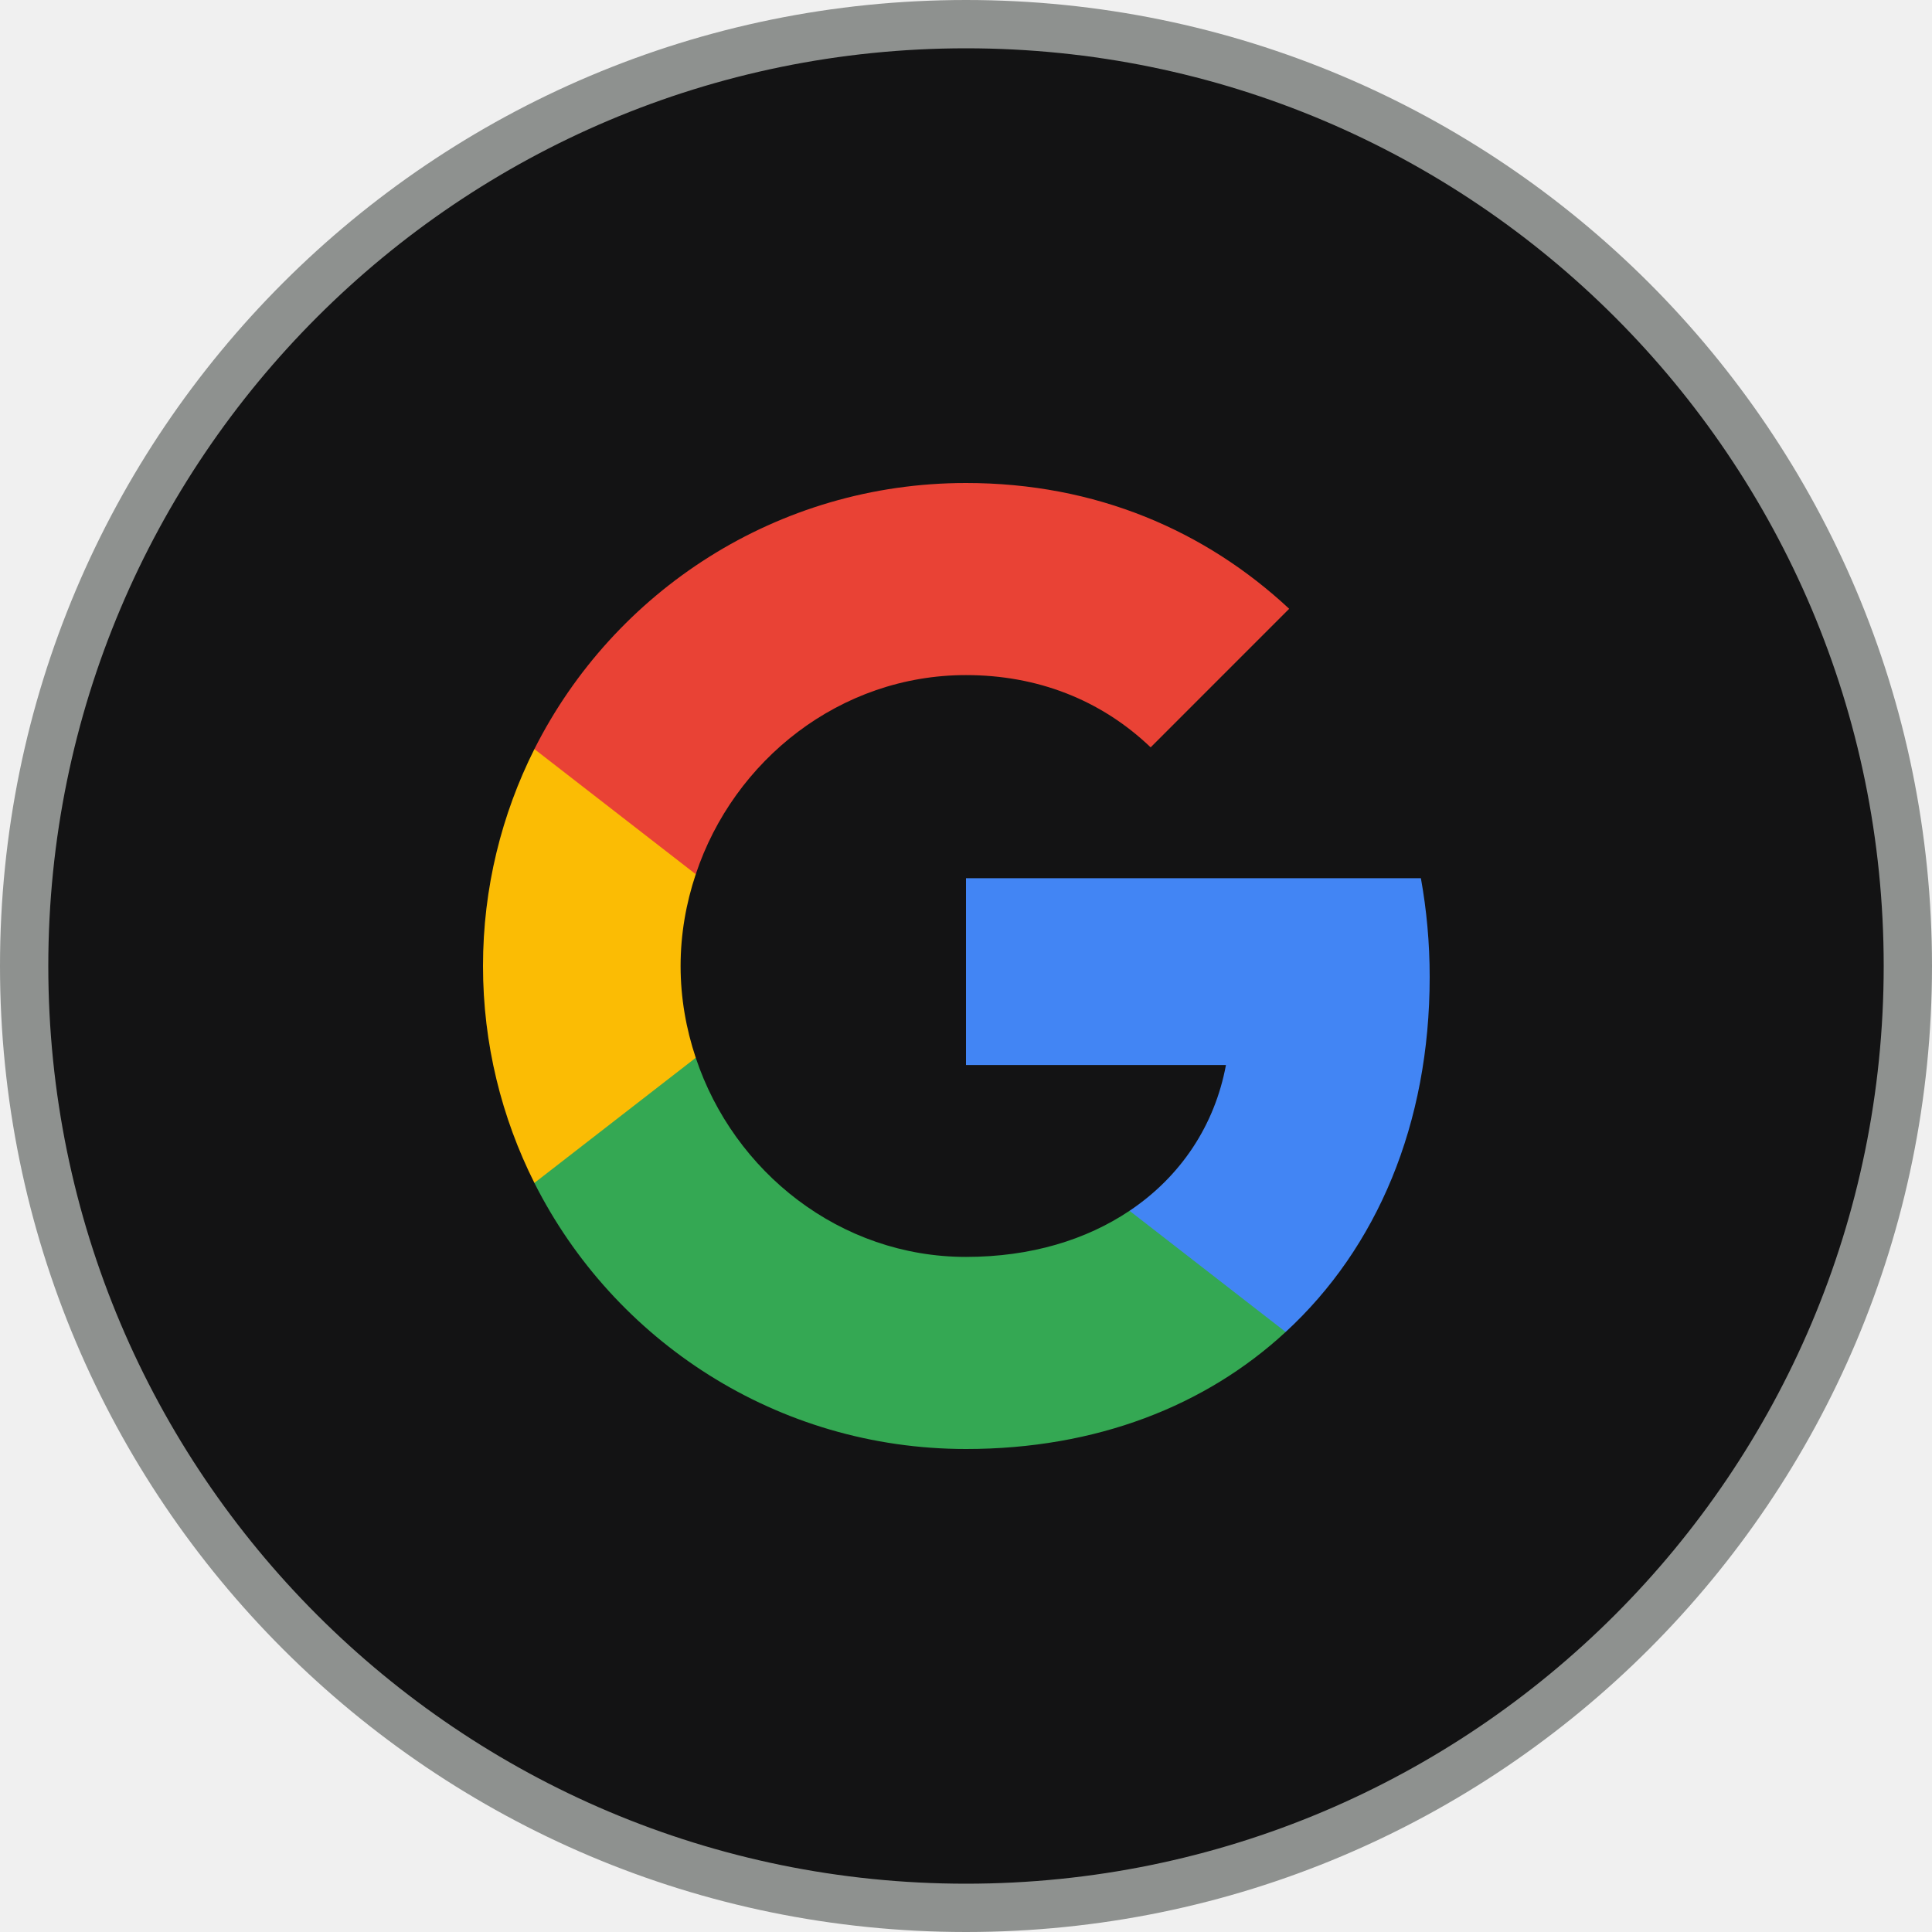
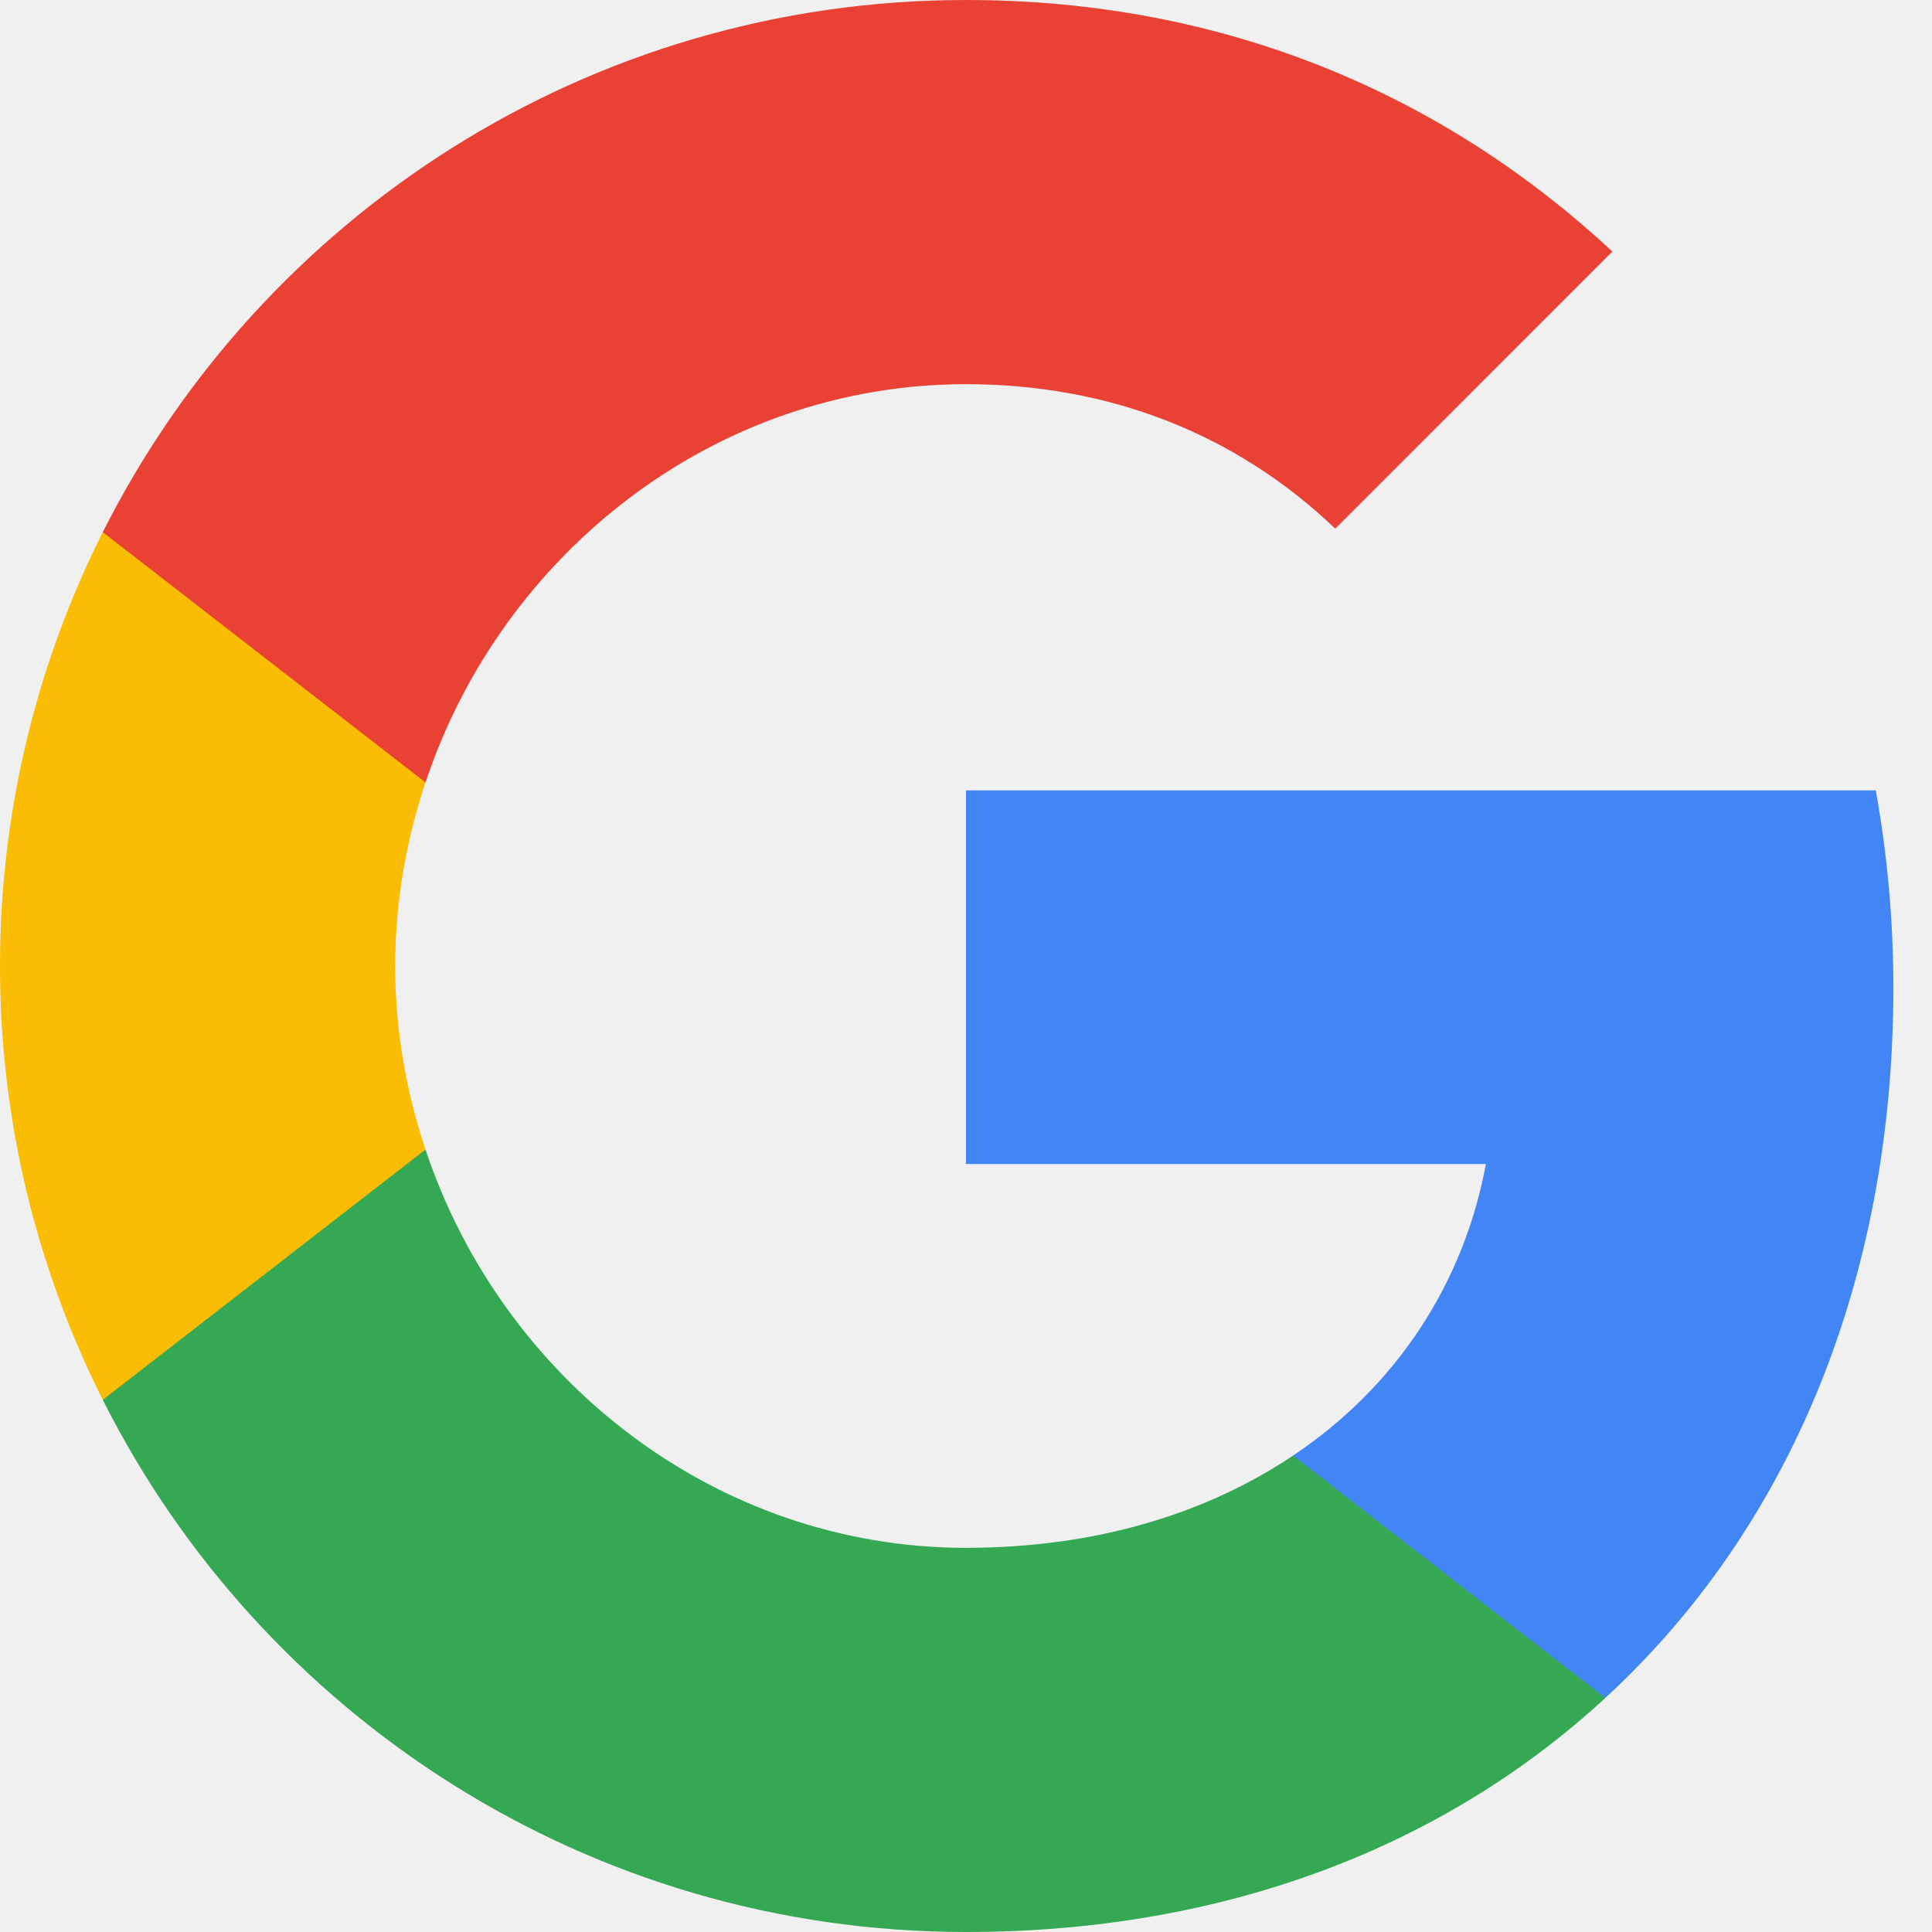
- <svg xmlns="http://www.w3.org/2000/svg" width="40" height="40" viewBox="0 0 40 40" fill="none">
-   <rect x="0.5" y="0.5" width="39" height="39" rx="19.5" fill="#131314" />
-   <g clip-path="url(#clip0_710_6219)">
-     <path d="M29.6 20.227C29.6 19.518 29.536 18.836 29.418 18.182H20V22.05H25.382C25.15 23.3 24.445 24.359 23.386 25.068V27.577H26.618C28.509 25.836 29.6 23.273 29.6 20.227Z" fill="#4285F4" />
-     <path d="M20 30C22.7 30 24.964 29.105 26.618 27.577L23.386 25.068C22.491 25.668 21.345 26.023 20 26.023C17.395 26.023 15.191 24.264 14.405 21.9H11.064V24.491C12.709 27.759 16.091 30 20 30Z" fill="#34A853" />
-     <path d="M14.405 21.9C14.204 21.3 14.091 20.659 14.091 20C14.091 19.341 14.204 18.7 14.405 18.1V15.509H11.064C10.386 16.859 10 18.386 10 20C10 21.614 10.386 23.141 11.064 24.491L14.405 21.9Z" fill="#FBBC04" />
-     <path d="M20 13.977C21.468 13.977 22.786 14.482 23.823 15.473L26.691 12.604C24.959 10.991 22.695 10 20 10C16.091 10 12.709 12.241 11.064 15.509L14.405 18.1C15.191 15.736 17.395 13.977 20 13.977Z" fill="#E94235" />
-   </g>
-   <rect x="0.5" y="0.5" width="39" height="39" rx="19.5" stroke="#8E918F" />
-   <defs>
-     <clipPath id="clip0_710_6219">
-       <rect width="20" height="20" fill="white" transform="translate(10 10)" />
-     </clipPath>
-   </defs>
+ <svg xmlns="http://www.w3.org/2000/svg" width="20" height="20" viewBox="10 10 20 20" fill="none">
+   <path d="M29.6 20.227C29.6 19.518 29.536 18.836 29.418 18.182H20V22.05H25.382C25.15 23.3 24.445 24.359 23.386 25.068V27.577H26.618C28.509 25.836 29.6 23.273 29.6 20.227Z" fill="#4285F4" />
+   <path d="M20 30C22.7 30 24.964 29.105 26.618 27.577L23.386 25.068C22.491 25.668 21.345 26.023 20 26.023C17.395 26.023 15.191 24.264 14.405 21.9H11.064V24.491C12.709 27.759 16.091 30 20 30Z" fill="#34A853" />
+   <path d="M14.405 21.9C14.204 21.3 14.091 20.659 14.091 20C14.091 19.341 14.204 18.7 14.405 18.1V15.509H11.064C10.386 16.859 10 18.386 10 20C10 21.614 10.386 23.141 11.064 24.491L14.405 21.9Z" fill="#FBBC04" />
+   <path d="M20 13.977C21.468 13.977 22.786 14.482 23.823 15.473L26.691 12.604C24.959 10.991 22.695 10 20 10C16.091 10 12.709 12.241 11.064 15.509L14.405 18.1C15.191 15.736 17.395 13.977 20 13.977Z" fill="#E94235" />
</svg>
